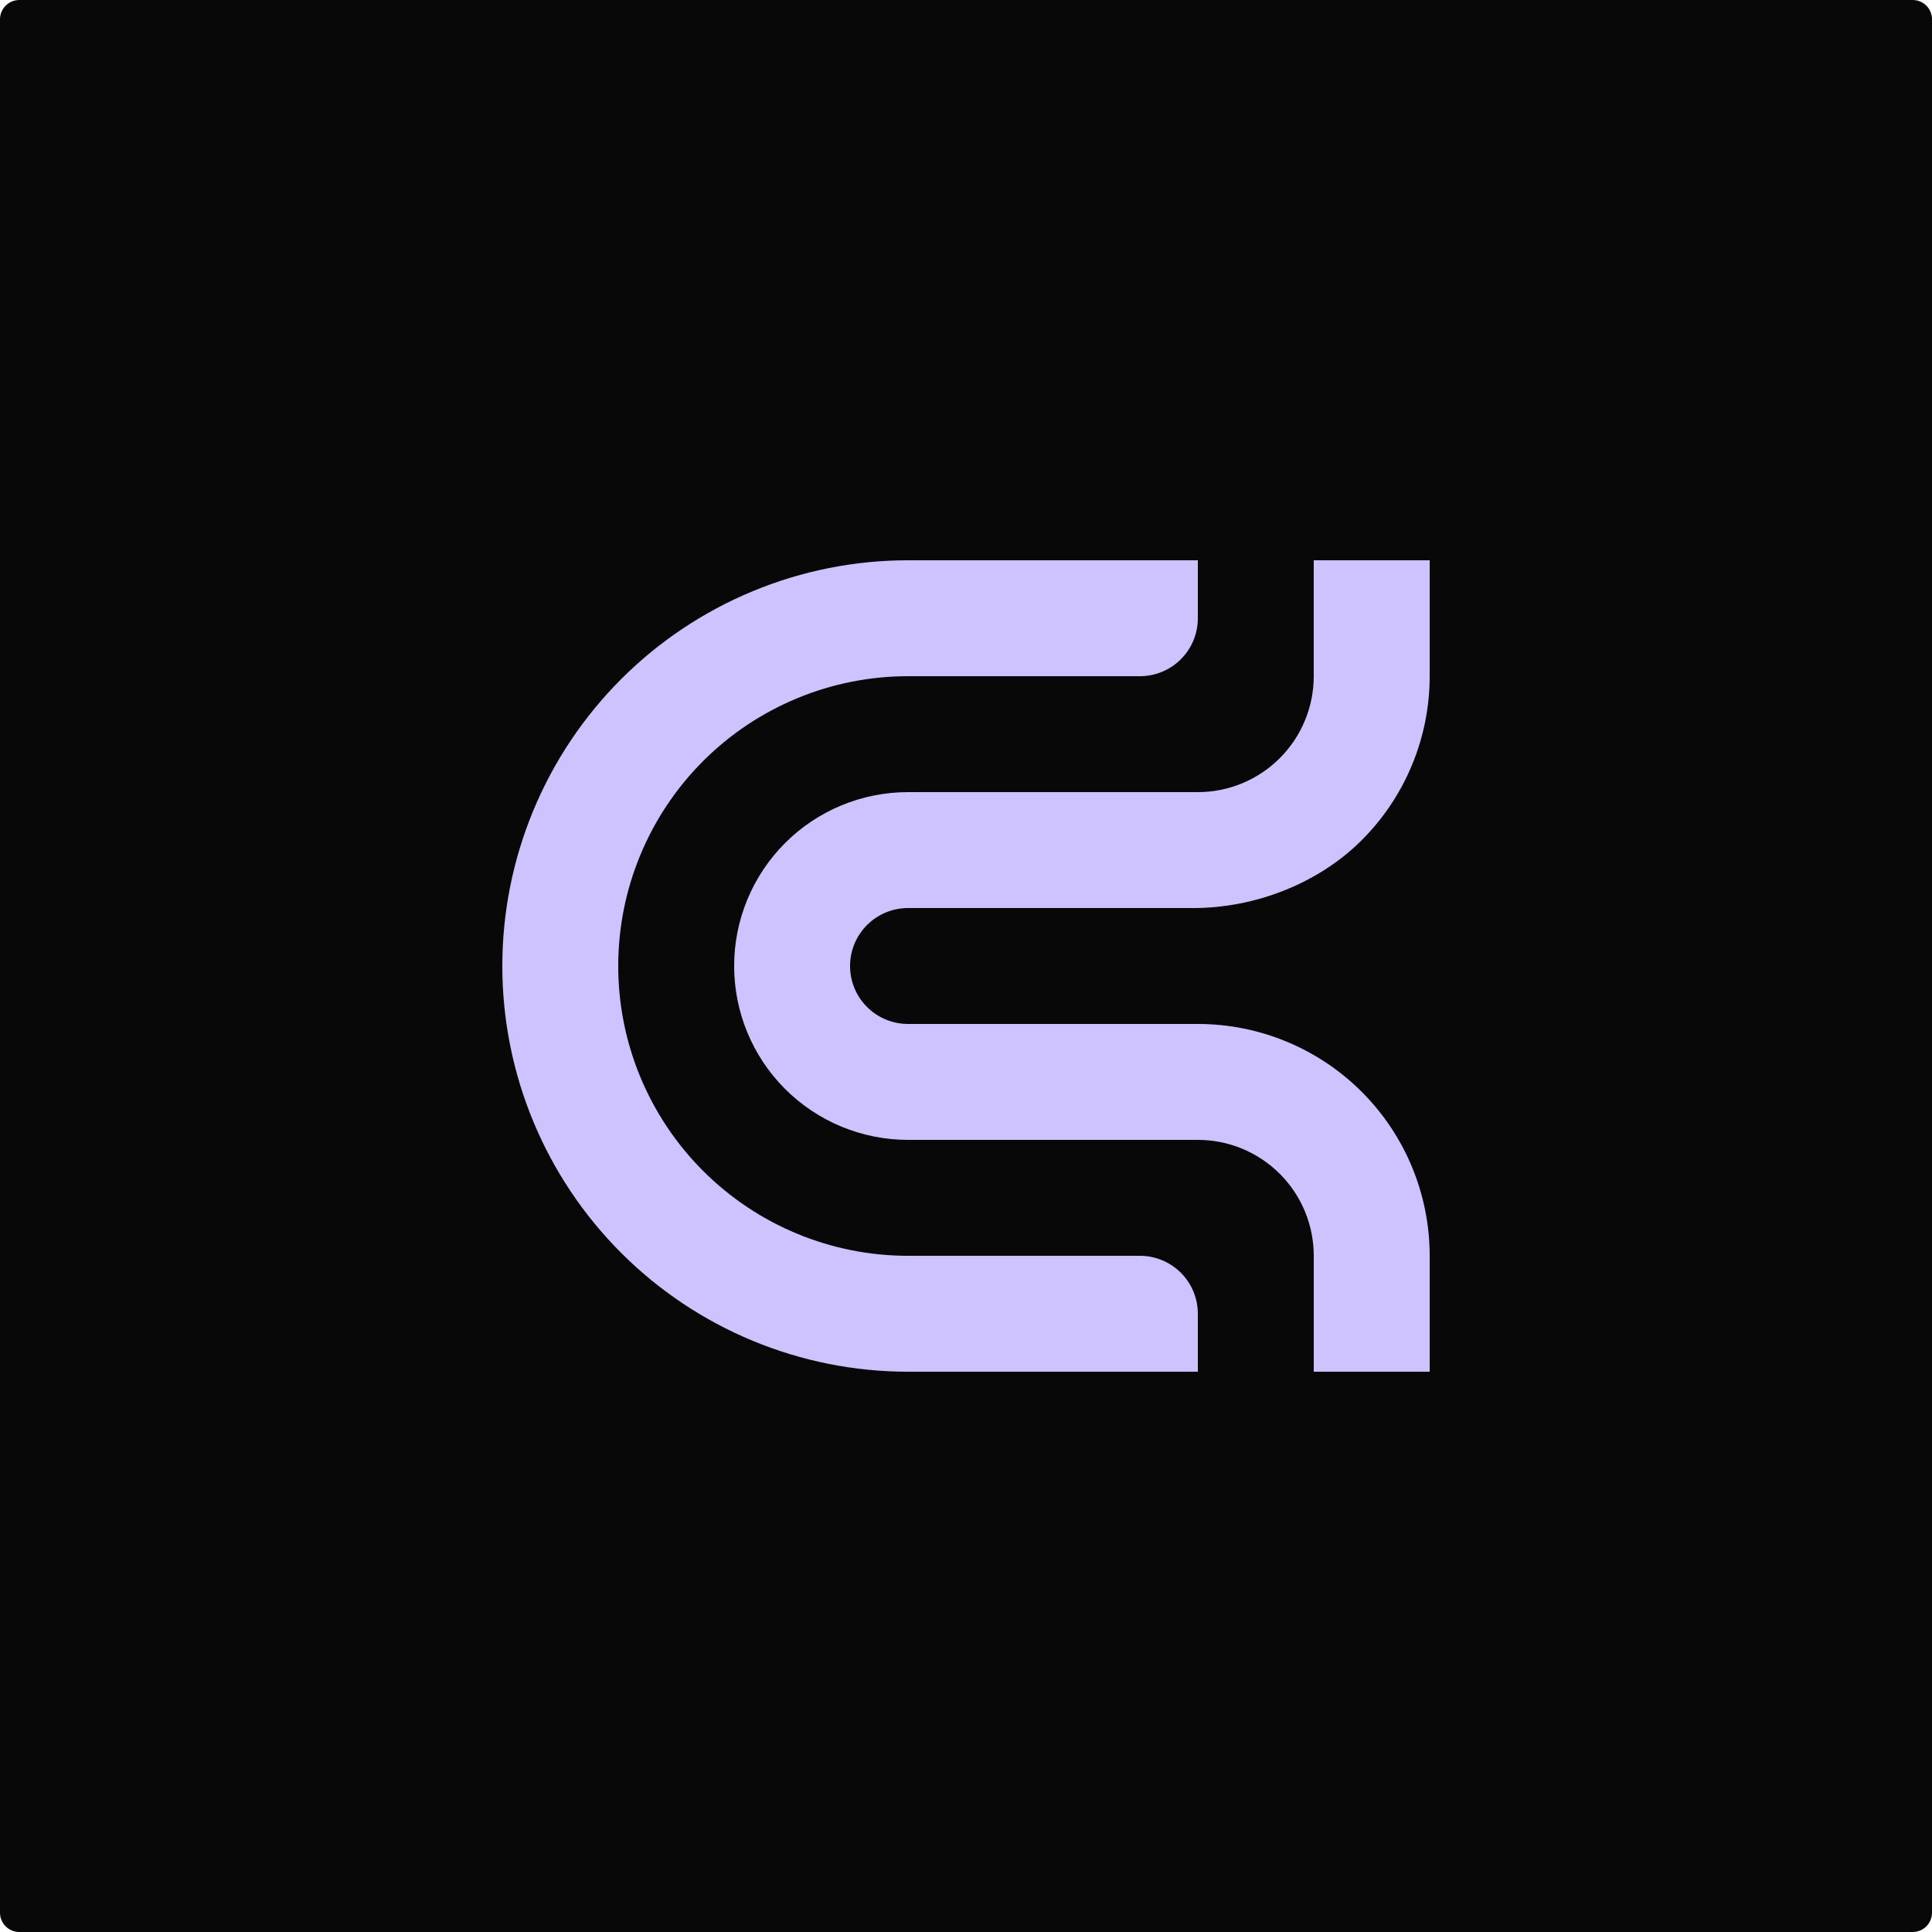
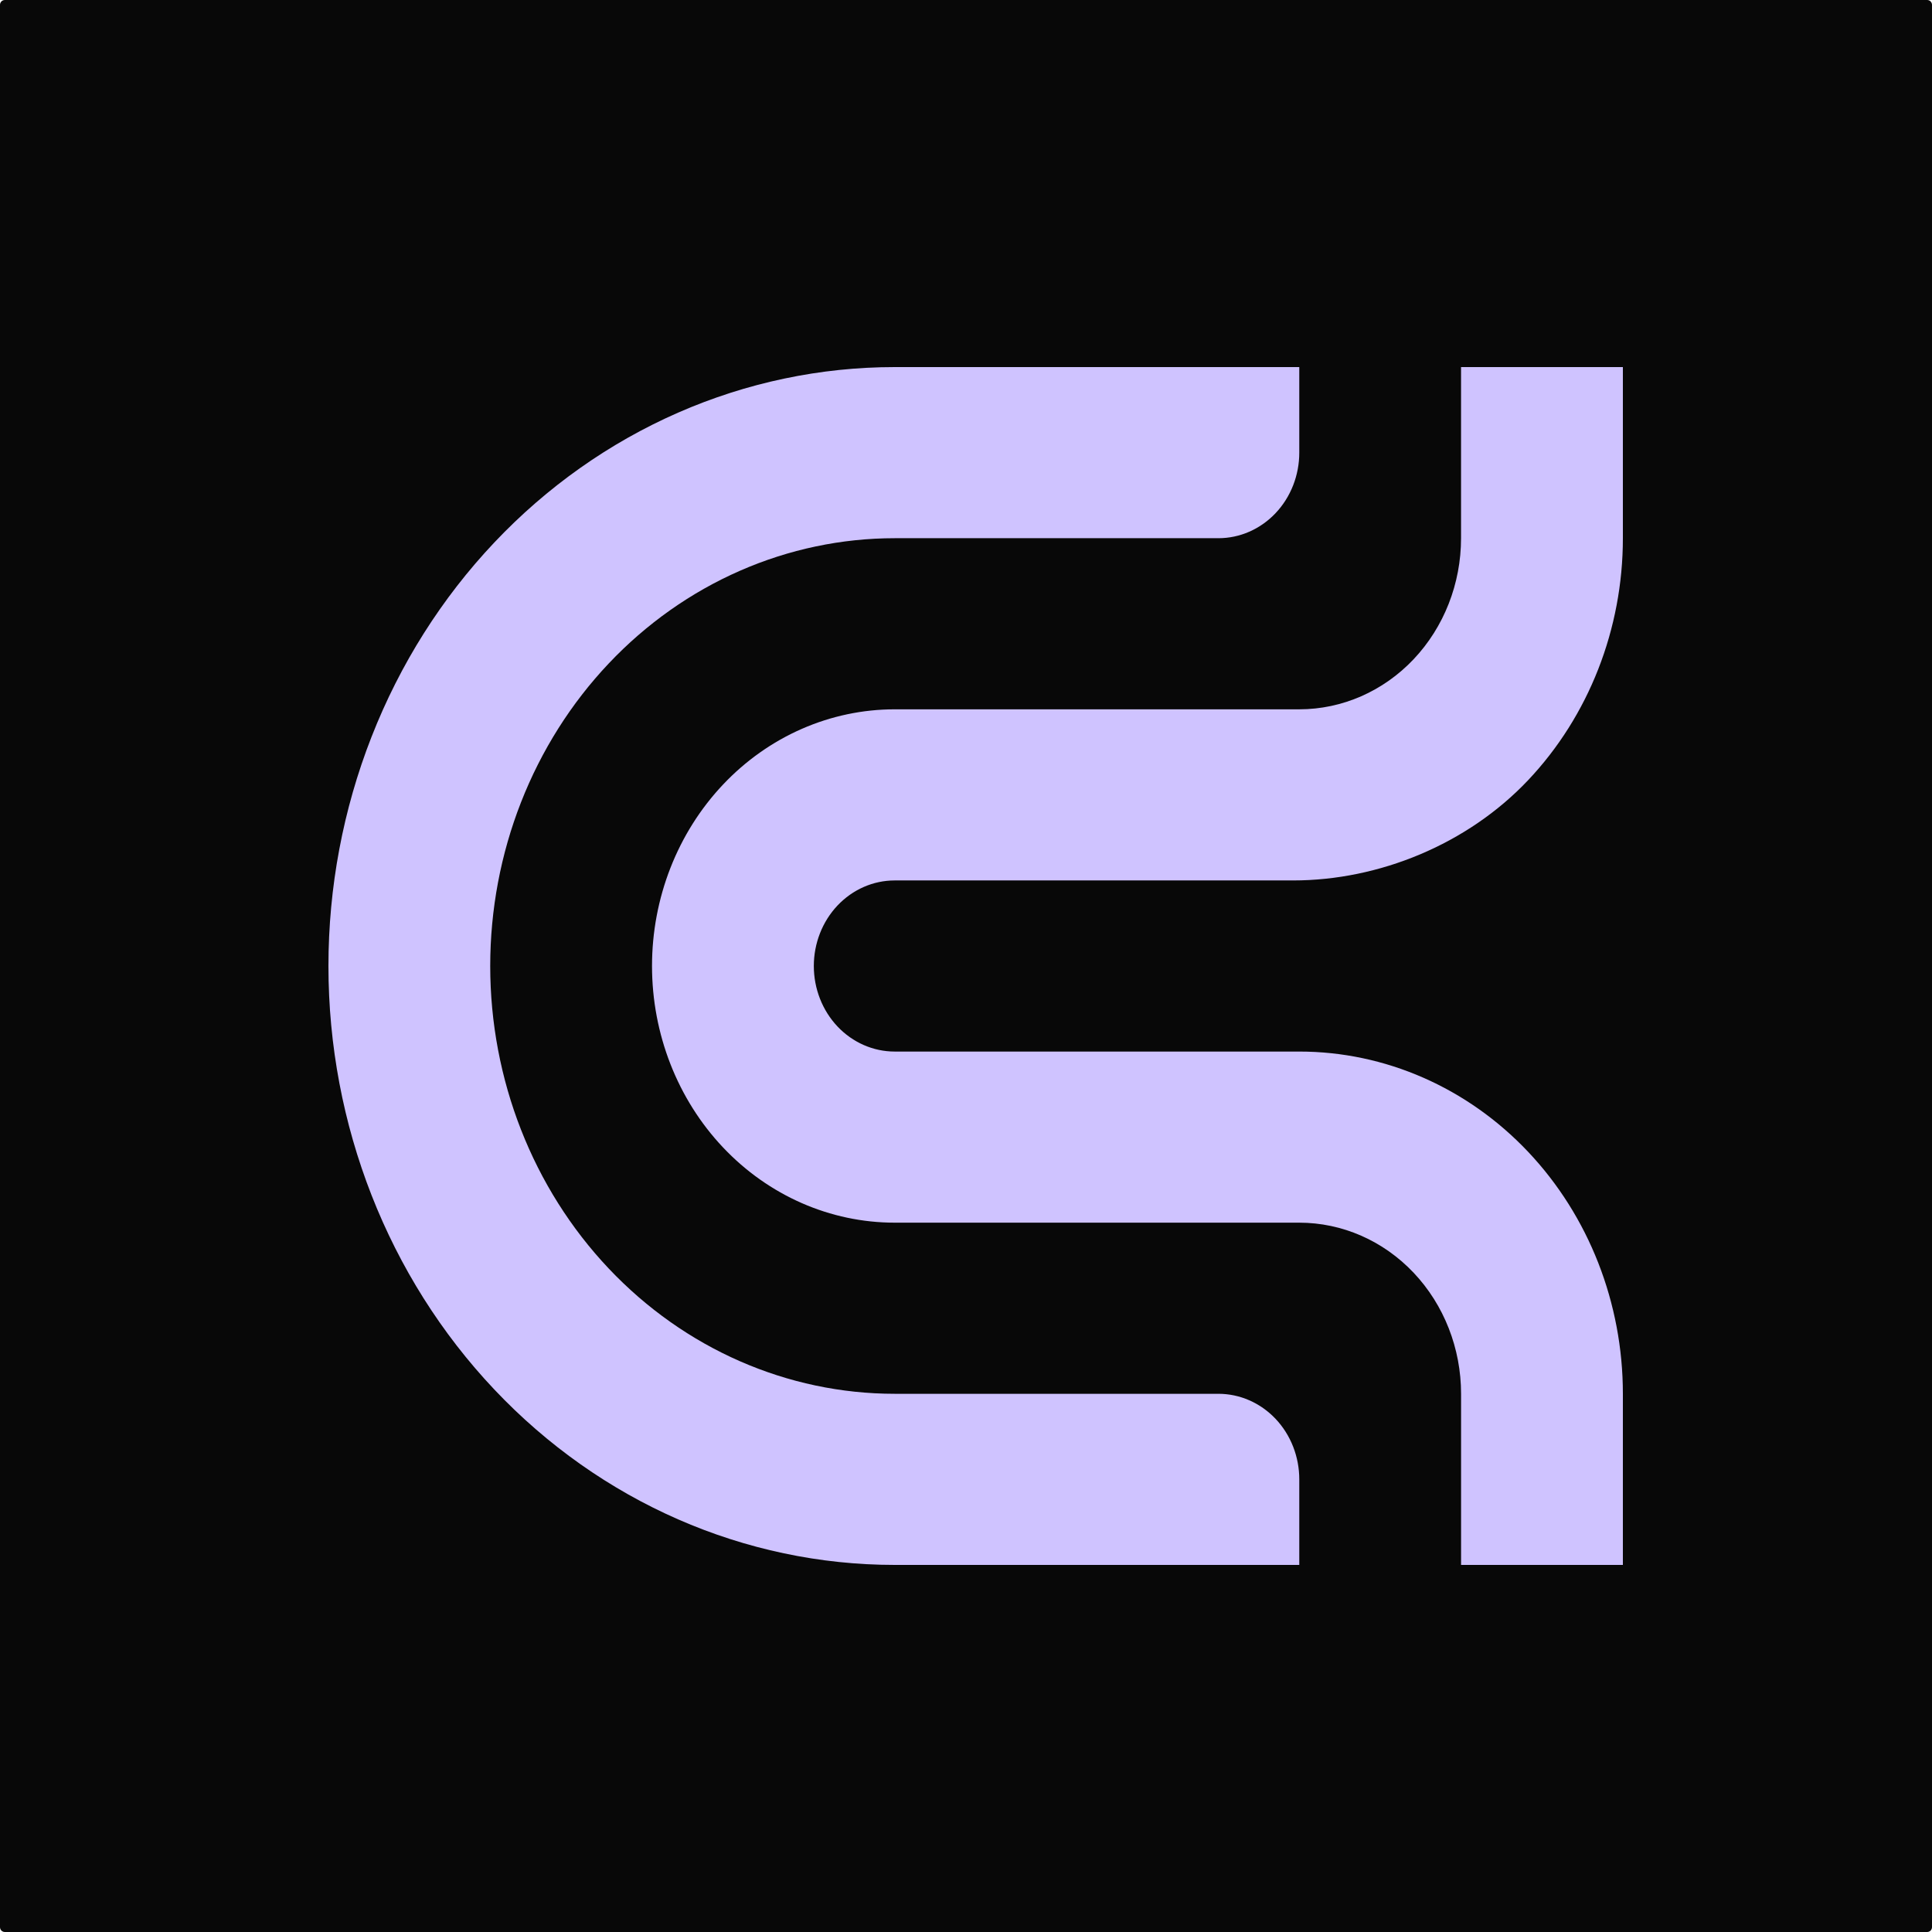
- <svg xmlns="http://www.w3.org/2000/svg" width="100" height="100" viewBox="0 0 100 100" fill="none">
-   <rect width="100" height="100" rx="1" fill="url(#paint0_linear_2040_2)" />
-   <path d="M62 71V68C62 67.606 61.923 67.216 61.772 66.852C61.621 66.488 61.4 66.157 61.122 65.879C60.843 65.6 60.512 65.379 60.148 65.228C59.785 65.078 59.394 65 59 65H46.999C43.021 65 39.206 63.42 36.393 60.606C33.58 57.794 31.999 53.978 31.999 50C31.999 48.03 32.387 46.08 33.141 44.26C33.895 42.44 35 40.786 36.392 39.393C37.785 38.001 39.439 36.896 41.259 36.142C43.079 35.388 45.029 35 46.999 35H58.999C59.393 35 59.784 34.923 60.148 34.772C60.512 34.621 60.843 34.4 61.121 34.122C61.4 33.843 61.621 33.512 61.772 33.148C61.923 32.784 62 32.394 62 32V29H47C44.242 29 41.511 29.543 38.964 30.599C36.416 31.654 34.101 33.201 32.151 35.151C30.201 37.101 28.654 39.416 27.599 41.964C26.543 44.511 26 47.242 26 50C26 55.569 28.212 60.911 32.151 64.849C36.089 68.787 41.431 71 47 71H62Z" fill="#CFC3FF" />
-   <path d="M37.999 50C37.999 52.387 38.947 54.676 40.635 56.364C42.322 58.051 44.612 59 46.998 59H62C63.591 59 65.117 59.632 66.242 60.757C67.368 61.882 68 63.408 68 65V71H74V65C74 61.817 72.736 58.765 70.485 56.515C68.235 54.264 65.183 53 62 53H46.999C46.203 53 45.44 52.684 44.877 52.121C44.315 51.559 43.999 50.796 43.999 50C43.999 49.204 44.315 48.441 44.877 47.879C45.44 47.316 46.203 47 46.999 47H61.772C64.955 47 68.235 45.736 70.485 43.485C72.736 41.235 74 38.183 74 35V29H67.999V35C67.999 36.591 67.367 38.117 66.242 39.242C65.117 40.367 63.591 41 62 41H46.999C45.817 41 44.647 41.233 43.555 41.685C42.463 42.137 41.47 42.8 40.635 43.636C39.799 44.472 39.136 45.464 38.684 46.556C38.231 47.648 37.999 48.818 37.999 50Z" fill="#CFC3FF" />
+ <svg xmlns="http://www.w3.org/2000/svg" width="400" height="400" viewBox="0 0 400 400" fill="none">
+   <rect width="400" height="400" rx="1" fill="url(#paint0_linear_2043_12)" />
+   <path d="M269.002 324V306.286C269.002 303.959 268.569 301.656 267.727 299.506C266.886 297.358 265.652 295.405 264.097 293.759C262.54 292.114 260.694 290.81 258.662 289.919C256.63 289.029 254.452 288.571 252.252 288.571H185.247C163.034 288.571 141.732 279.24 126.025 262.629C110.319 246.019 101.495 223.491 101.495 200C101.495 188.369 103.661 176.851 107.87 166.105C112.079 155.359 118.248 145.595 126.025 137.37C133.802 129.146 143.035 122.622 153.196 118.171C163.357 113.72 174.248 111.429 185.247 111.429H252.247C254.447 111.43 256.626 110.972 258.659 110.082C260.691 109.192 262.539 107.887 264.094 106.242C265.651 104.597 266.884 102.644 267.727 100.495C268.569 98.345 269.002 96.041 269.002 93.715V76H185.25C169.853 76 154.606 79.207 140.38 85.439C126.155 91.671 113.229 100.804 102.341 112.319C91.454 123.833 82.817 137.503 76.925 152.547C71.032 167.592 68 183.716 68 200C68 232.886 80.353 264.427 102.342 287.681C124.33 310.935 154.154 324 185.25 324H269.002Z" fill="#CFC3FF" />
+   <path d="M134.993 200C134.993 214.094 140.287 227.611 149.71 237.576C159.134 247.542 171.915 253.141 185.241 253.141H269C277.885 253.141 286.404 256.874 292.687 263.518C298.969 270.162 302.499 279.173 302.499 288.57V323.999H336V288.571C336 269.779 328.941 251.756 316.377 238.467C303.811 225.179 286.769 217.714 269 217.714H185.244C180.801 217.714 176.541 215.848 173.399 212.527C170.258 209.204 168.493 204.698 168.493 200C168.493 195.302 170.258 190.796 173.399 187.474C176.541 184.152 180.801 182.286 185.244 182.286H267.727C285.497 182.286 303.811 174.82 316.377 161.532C328.941 148.244 336 130.221 336 111.429V76H302.494V111.429C302.494 120.824 298.965 129.834 292.684 136.478C286.403 143.122 277.884 146.855 269 146.857H185.244C178.645 146.856 172.11 148.231 166.013 150.901C159.916 153.572 154.376 157.486 149.71 162.421C145.044 167.356 141.342 173.215 138.817 179.662C136.292 186.11 134.992 193.021 134.993 200Z" fill="#CFC3FF" />
  <defs>
-     <linearGradient id="paint0_linear_2040_2" x1="50" y1="0" x2="50" y2="100" gradientUnits="userSpaceOnUse">
+     <linearGradient id="paint0_linear_2043_12" x1="200" y1="0" x2="200" y2="400" gradientUnits="userSpaceOnUse">
      <stop offset="1" stop-color="#080808" />
    </linearGradient>
  </defs>
</svg>
